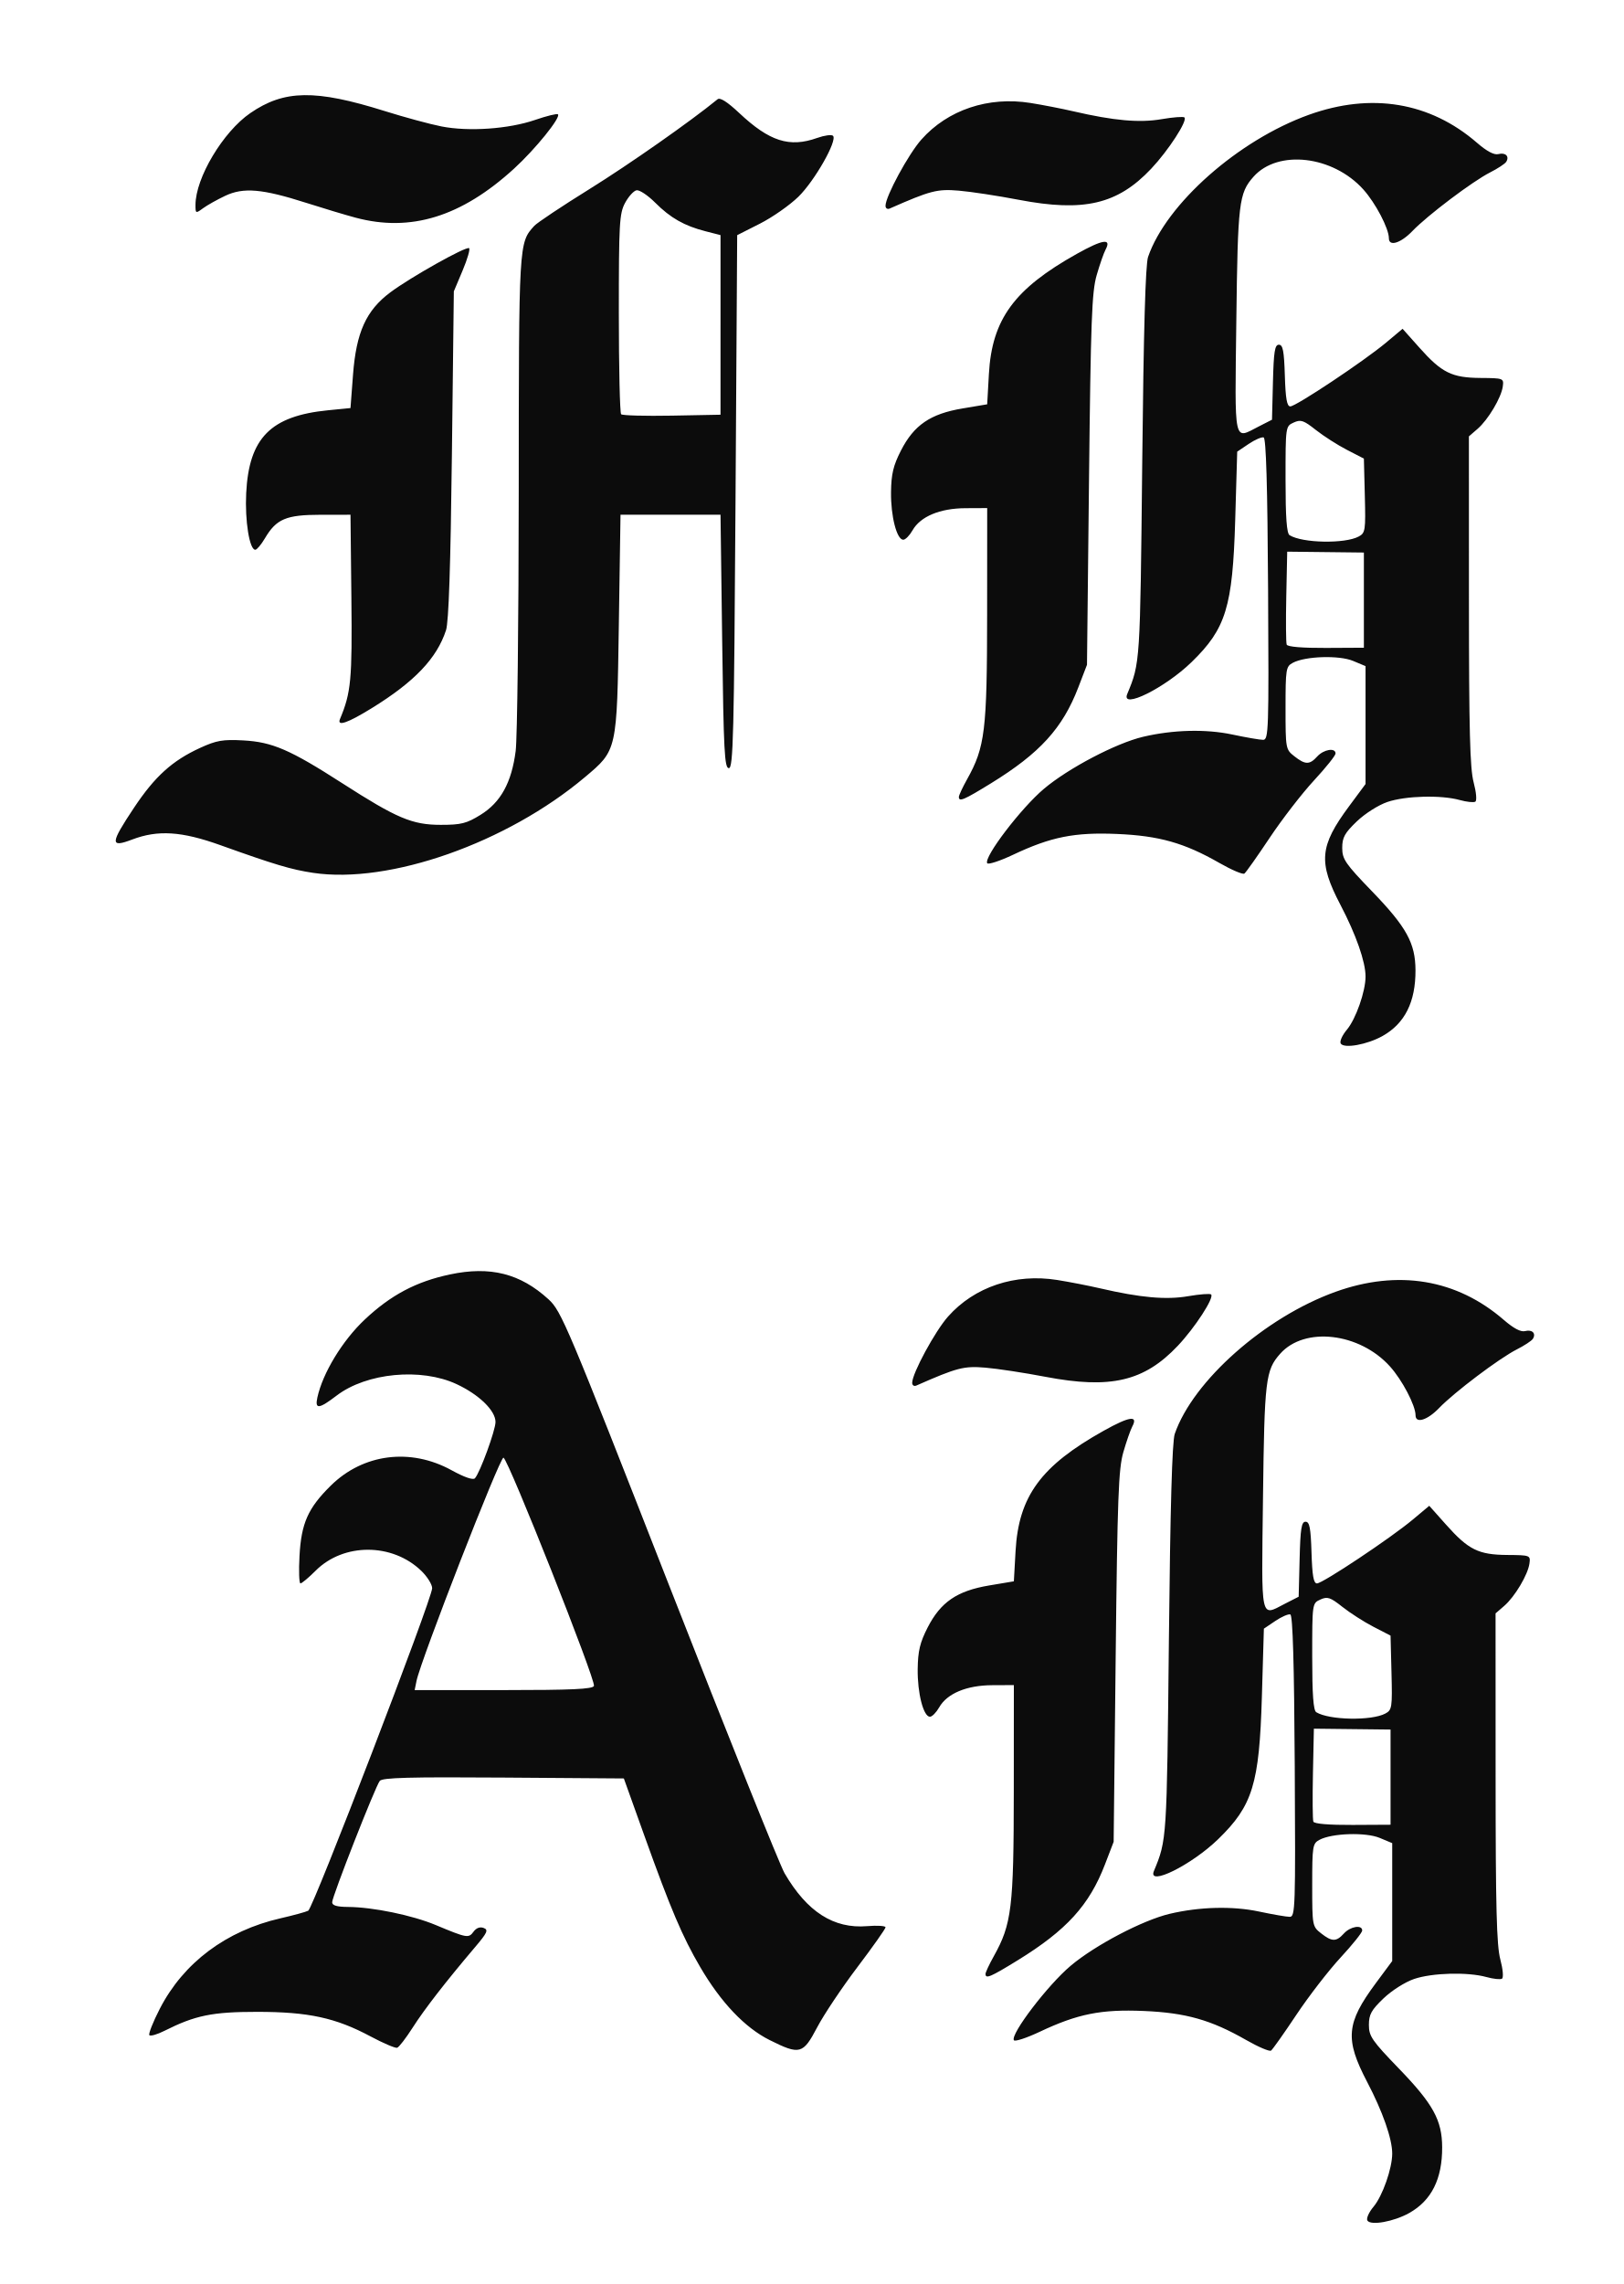
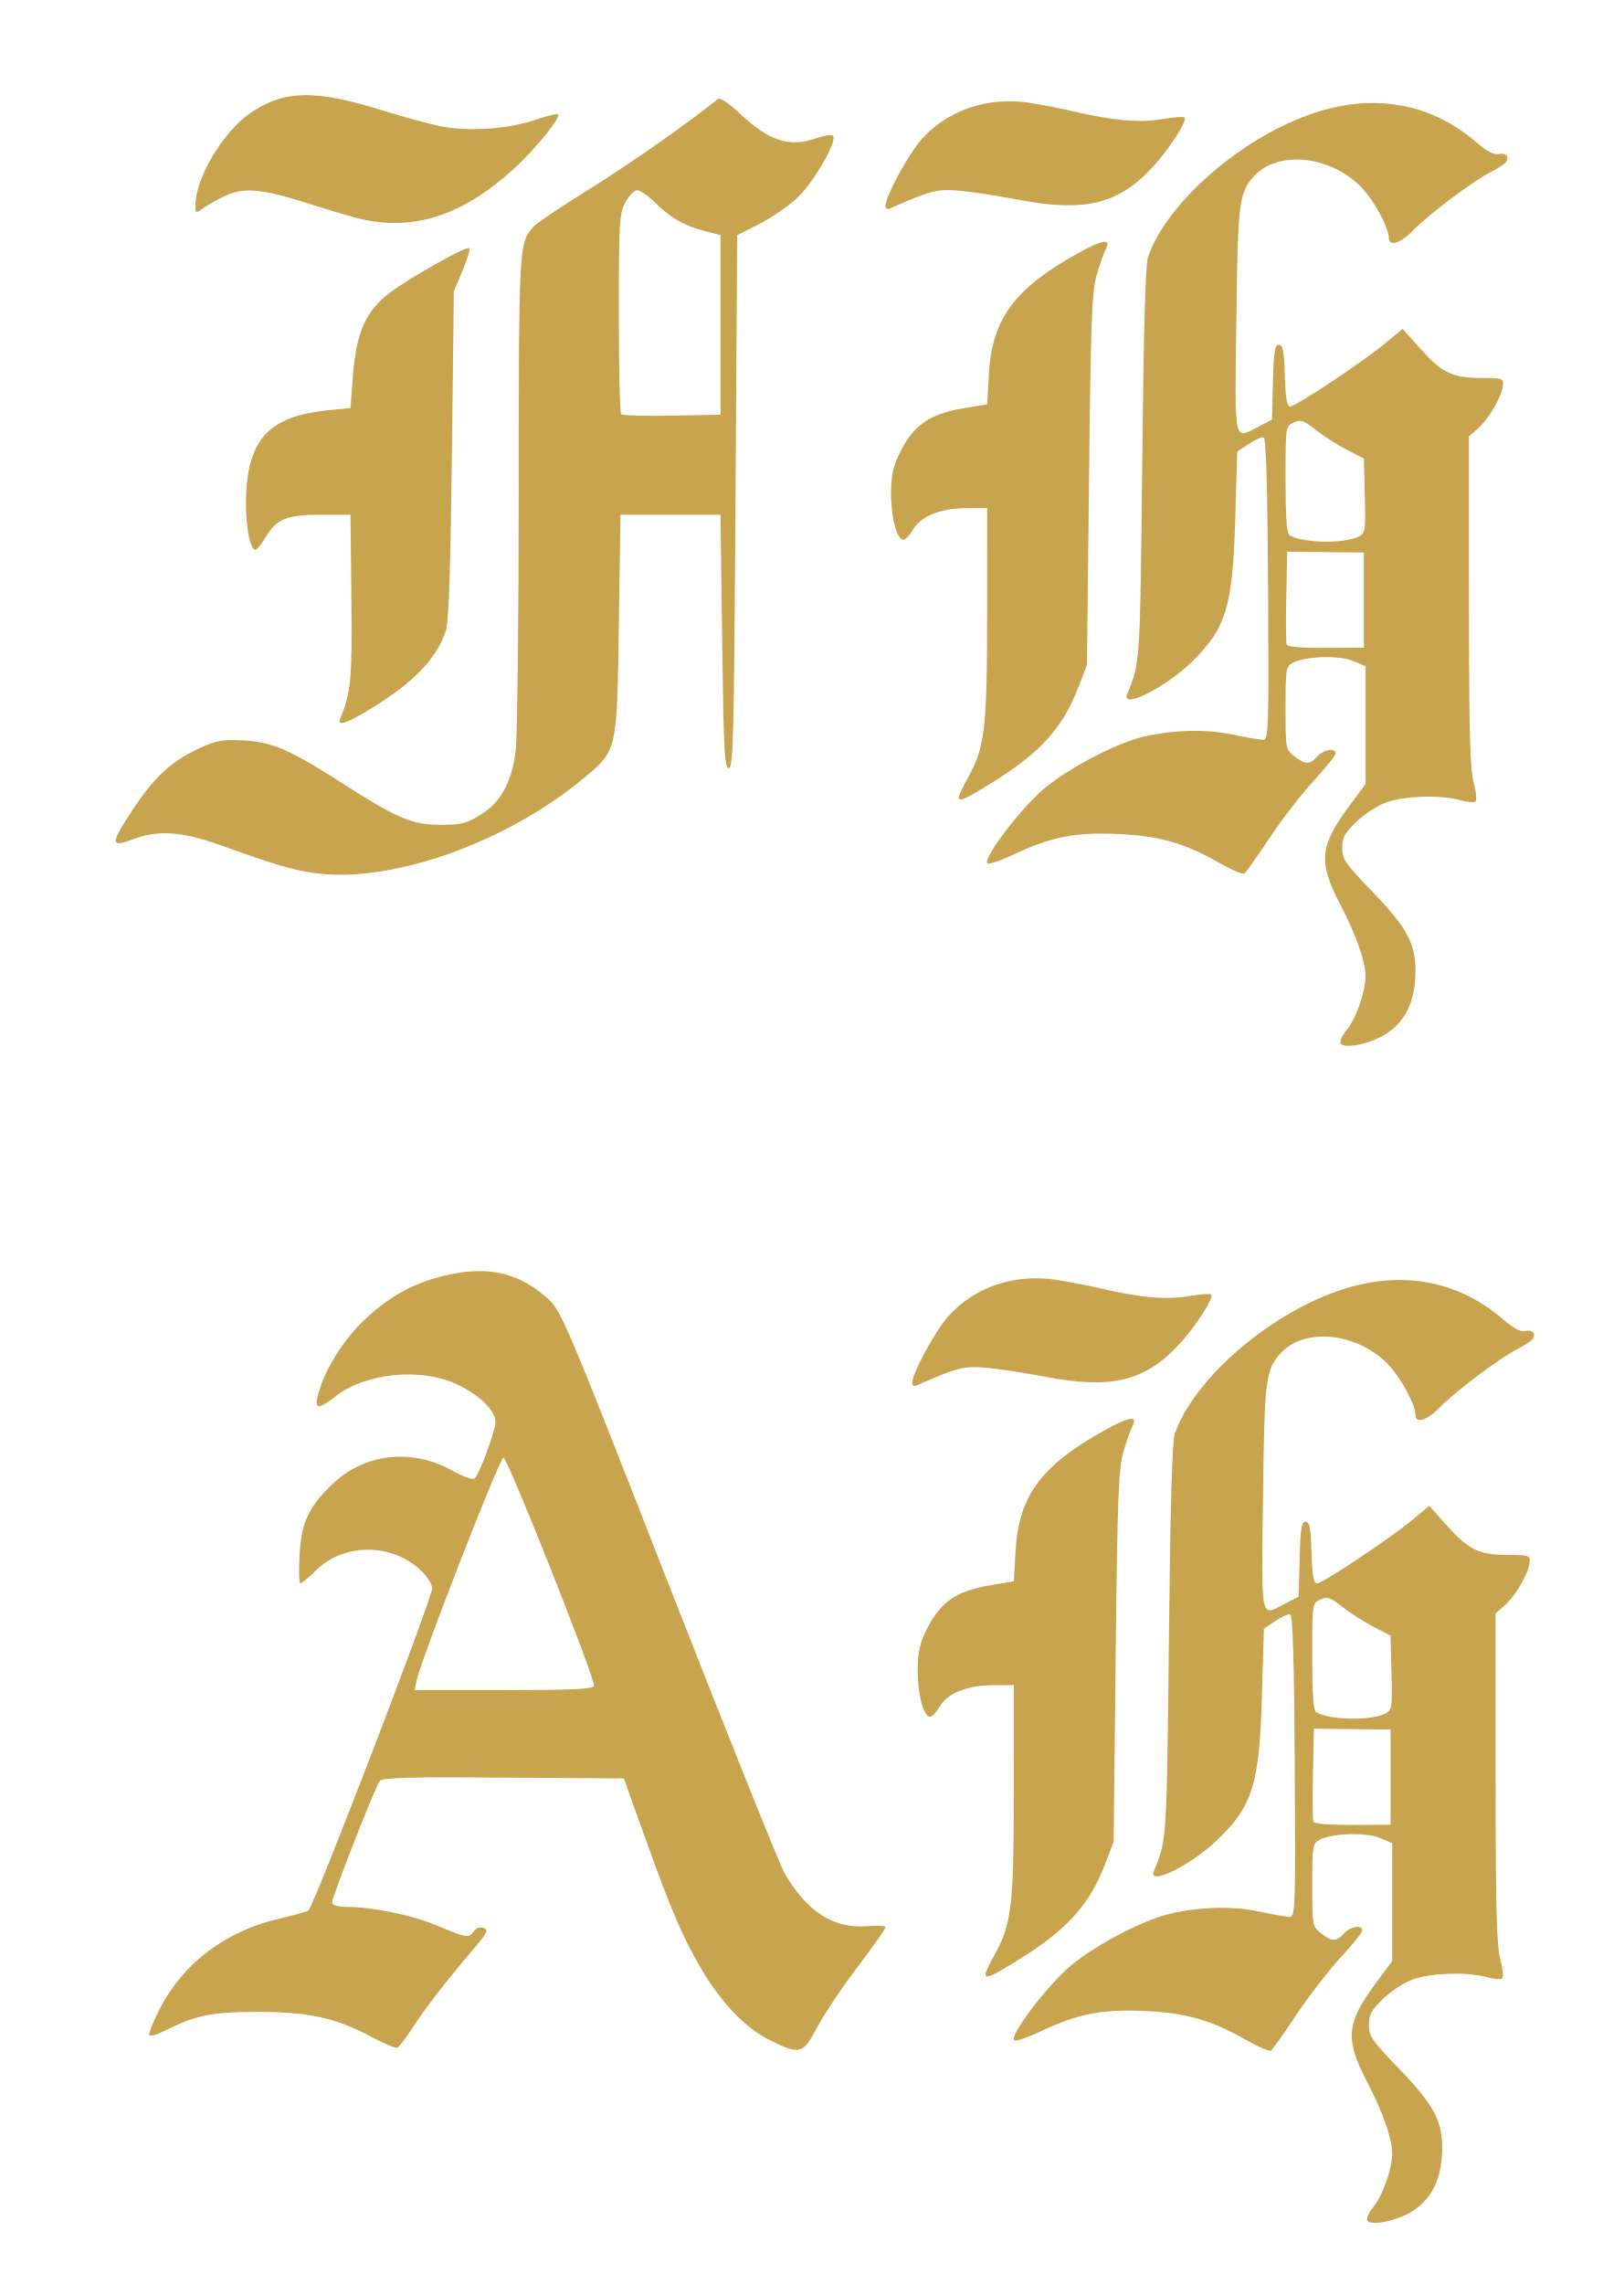
<svg xmlns="http://www.w3.org/2000/svg" id="svg2985" version="1.1" width="487" height="685">
  <defs id="defs2989" />
-   <path id="path2997" d="m 410.195,665.968 c -0.384,-0.621 0.449,-2.49 1.85,-4.155 2.683,-3.189 5.596,-11.482 5.596,-15.932 0,-4.425 -2.844,-12.546 -7.536,-21.514 -6.701,-12.81 -6.283,-17.59 2.585,-29.551 l 4.951,-6.679 0,-17.679 0,-17.679 -3.748,-1.566 c -4.186,-1.749 -14.338,-1.427 -18.076,0.574 -2.055,1.1 -2.176,1.854 -2.176,13.557 0,12.196 0.042,12.425 2.635,14.465 3.289,2.587 4.577,2.6 6.865,0.073 1.936,-2.139 5.5,-2.722 5.5,-0.899 0,0.606 -2.924,4.259 -6.497,8.119 -3.574,3.86 -9.536,11.577 -13.25,17.149 -3.714,5.572 -7.133,10.409 -7.598,10.749 -0.465,0.34 -3.84,-1.096 -7.5,-3.191 -10.497,-6.009 -18.07,-8.155 -30.673,-8.691 -12.795,-0.545 -19.837,0.861 -31.209,6.232 -3.975,1.877 -7.471,3.021 -7.767,2.54 -1.101,-1.781 10.169,-16.557 17.035,-22.334 7.352,-6.186 21.617,-13.667 29.701,-15.577 8.979,-2.121 18.843,-2.377 26.76,-0.693 4.125,0.877 8.292,1.596 9.26,1.596 1.658,7.7e-4 1.745,-2.618 1.5,-45.166 -0.178,-30.93 -0.597,-45.279 -1.329,-45.523 -0.588,-0.196 -2.613,0.683 -4.5,1.954 l -3.432,2.31 -0.601,20.463 c -0.767,26.114 -2.763,32.619 -13.088,42.652 -7.99,7.764 -21.289,14.353 -19.297,9.561 3.877,-9.331 3.869,-9.196 4.491,-69.25 0.414,-39.963 0.97,-59.557 1.755,-61.834 5.494,-15.942 27.091,-35.023 48.24,-42.622 18.742,-6.734 36.332,-3.806 50.426,8.392 2.982,2.581 5.15,3.726 6.425,3.393 2.139,-0.559 3.387,0.69 2.333,2.335 -0.376,0.587 -2.548,2.013 -4.827,3.168 -5.243,2.658 -18.781,12.871 -23.303,17.58 -3.504,3.649 -7.054,4.742 -7.054,2.172 0,-2.942 -4.001,-10.579 -7.68,-14.659 -9.145,-10.144 -25.615,-12.045 -32.931,-3.802 -4.386,4.942 -4.719,7.728 -5.154,43.129 -0.465,37.805 -0.92,35.671 6.773,31.746 l 3.927,-2.004 0.283,-11.246 c 0.231,-9.204 0.555,-11.246 1.783,-11.246 1.204,0 1.557,1.822 1.788,9.25 0.216,6.956 0.622,9.25 1.637,9.25 1.7,0 22.132,-13.605 28.735,-19.134 l 4.949,-4.144 5.052,5.668 c 6.709,7.528 9.711,9.013 18.34,9.079 6.869,0.052 6.994,0.099 6.668,2.542 -0.448,3.356 -4.386,9.978 -7.573,12.732 l -2.595,2.243 0.012,49.257 c 0.009,38.967 0.304,50.353 1.409,54.504 0.79,2.967 1.008,5.488 0.502,5.801 -0.492,0.304 -2.589,0.083 -4.659,-0.492 -5.612,-1.558 -16.269,-1.274 -21.71,0.58 -2.701,0.92 -6.718,3.472 -9.178,5.829 -3.648,3.496 -4.375,4.817 -4.375,7.954 0,3.38 0.914,4.708 9.016,13.098 10.266,10.63 12.93,15.478 12.962,23.584 0.037,9.521 -3.19,15.964 -9.878,19.723 -4.599,2.585 -11.57,3.843 -12.546,2.263 z m 6.946,-132.982 0,-14.273 -11.5,-0.131 -11.5,-0.131 -0.28,13.414 c -0.154,7.378 -0.099,13.887 0.123,14.465 0.251,0.654 4.699,1.027 11.78,0.989 l 11.377,-0.061 0,-14.273 z m -1.554,-19.077 c 1.991,-1.065 2.101,-1.802 1.836,-12.251 l -0.282,-11.118 -5.123,-2.645 c -2.818,-1.455 -7.008,-4.138 -9.311,-5.962 -3.649,-2.89 -4.502,-3.174 -6.627,-2.206 -2.437,1.11 -2.439,1.124 -2.439,17.074 0,11.453 0.344,16.175 1.216,16.714 3.855,2.382 16.564,2.625 20.73,0.395 z m -304.446,96.83 c -10.455,-5.59 -18.627,-7.359 -34,-7.359 -13.473,0 -18.565,1.043 -27.847,5.707 -2.116,1.063 -4.132,1.648 -4.48,1.299 -0.348,-0.348 1.06,-3.922 3.13,-7.943 7.105,-13.802 19.91,-23.395 36.201,-27.122 3.848,-0.88 7.591,-1.902 8.317,-2.271 1.502,-0.763 37.175,-93.573 37.178,-96.725 10e-4,-1.13 -1.461,-3.469 -3.248,-5.199 -8.695,-8.416 -23.313,-8.449 -31.69,-0.071 -2.103,2.103 -4.159,3.824 -4.567,3.824 -0.409,0 -0.539,-3.712 -0.29,-8.25 0.539,-9.816 2.553,-14.339 9.386,-21.075 9.716,-9.579 23.907,-11.387 36.223,-4.616 3.859,2.122 6.474,3.02 7.021,2.411 1.526,-1.7 6.169,-14.399 6.169,-16.875 0,-3.419 -4.915,-8.201 -11.668,-11.352 -10.651,-4.971 -27.029,-3.41 -35.989,3.429 -5.324,4.064 -6.569,4.188 -5.783,0.579 1.595,-7.333 7.522,-17.085 14.203,-23.37 7.837,-7.372 15.434,-11.394 25.568,-13.539 12.106,-2.562 21.094,-0.293 29.581,7.468 3.839,3.51 5.603,7.695 36.127,85.691 17.65,45.1 33.255,83.997 34.678,86.437 6.748,11.574 14.733,16.688 24.758,15.857 3.039,-0.252 5.526,-0.096 5.526,0.347 0,0.443 -3.798,5.822 -8.44,11.953 -4.642,6.131 -10.066,14.243 -12.055,18.027 -4.265,8.117 -5.205,8.368 -14.293,3.828 -7.388,-3.692 -14.591,-11.26 -20.783,-21.84 -5.391,-9.209 -8.86,-17.372 -16.834,-39.609 l -6.096,-17 -36.117,-0.262 c -28.145,-0.204 -36.336,0.016 -37.107,1 -1.349,1.721 -14.276,34.67 -14.276,36.388 0,0.968 1.404,1.385 4.75,1.409 7.485,0.055 19.286,2.488 26.311,5.424 9.373,3.918 9.878,4.007 11.341,2.007 0.831,-1.137 1.943,-1.548 3.045,-1.125 1.489,0.571 1.119,1.392 -2.605,5.781 -8.831,10.408 -15.13,18.53 -18.687,24.097 -2.01,3.145 -4.104,5.868 -4.654,6.051 -0.55,0.183 -4.15,-1.352 -8,-3.411 z m 67.035,-105.109 c 0.614,-1.625 -25.69,-67.975 -27.138,-68.454 -1.032,-0.341 -24.824,60.716 -26.09,66.954 l -0.558,2.75 26.656,0 c 20.406,0 26.767,-0.293 27.129,-1.25 z m 117.465,86.376 c 0,-0.481 1.11,-2.859 2.466,-5.286 5.39,-9.644 5.991,-14.573 6.013,-49.34 l 0.021,-32 -6.5,0.031 c -7.681,0.036 -13.535,2.484 -15.904,6.65 -0.878,1.544 -2.124,2.81 -2.769,2.813 -1.949,0.011 -3.771,-7.077 -3.677,-14.298 0.071,-5.421 0.677,-7.955 2.982,-12.461 3.903,-7.632 8.824,-10.997 18.442,-12.613 l 7.426,-1.248 0.508,-9.053 c 0.923,-16.456 7.6,-25.573 26.437,-36.099 7.748,-4.329 10.426,-4.718 8.567,-1.243 -0.547,1.022 -1.751,4.482 -2.677,7.689 -1.449,5.022 -1.767,13.537 -2.291,61.332 l -0.608,55.5 -2.607,6.786 c -4.699,12.234 -11.535,19.738 -26.199,28.762 -8.164,5.024 -9.63,5.645 -9.63,4.078 z m -22,-177.297 c 0,-2.811 6.858,-15.468 10.761,-19.862 7.914,-8.909 20.088,-12.987 32.732,-10.967 3.652,0.583 9.446,1.712 12.876,2.507 12.122,2.811 19.805,3.496 26.435,2.355 3.467,-0.597 6.56,-0.83 6.871,-0.518 0.98,0.98 -4.835,9.934 -10.002,15.403 -10.074,10.662 -20.18,13.029 -39.694,9.295 -6.314,-1.208 -14.421,-2.444 -18.015,-2.745 -6.463,-0.542 -8.478,-0.02 -20.716,5.369 -0.688,0.303 -1.25,-0.073 -1.25,-0.835 z M 402.195,312.968 c -0.384,-0.621 0.449,-2.49 1.85,-4.155 2.683,-3.189 5.596,-11.482 5.596,-15.932 0,-4.425 -2.844,-12.546 -7.536,-21.514 -6.701,-12.81 -6.283,-17.59 2.585,-29.551 l 4.951,-6.679 0,-17.679 0,-17.679 -3.748,-1.566 c -4.186,-1.749 -14.338,-1.427 -18.076,0.574 -2.055,1.1 -2.176,1.854 -2.176,13.557 0,12.196 0.042,12.425 2.635,14.465 3.289,2.587 4.577,2.6 6.865,0.073 1.936,-2.139 5.5,-2.722 5.5,-0.899 0,0.606 -2.924,4.259 -6.497,8.119 -3.574,3.86 -9.536,11.577 -13.25,17.149 -3.714,5.572 -7.133,10.409 -7.598,10.749 -0.465,0.34 -3.84,-1.096 -7.5,-3.191 -10.497,-6.009 -18.07,-8.155 -30.673,-8.691 -12.795,-0.545 -19.837,0.861 -31.209,6.232 -3.975,1.877 -7.471,3.021 -7.767,2.54 -1.101,-1.781 10.169,-16.557 17.035,-22.334 7.352,-6.186 21.617,-13.667 29.701,-15.577 8.979,-2.121 18.843,-2.377 26.76,-0.693 4.125,0.877 8.292,1.596 9.26,1.596 1.658,7.7e-4 1.745,-2.618 1.5,-45.166 -0.178,-30.93 -0.597,-45.279 -1.329,-45.523 -0.588,-0.196 -2.613,0.683 -4.5,1.954 l -3.432,2.31 -0.601,20.463 c -0.767,26.114 -2.763,32.619 -13.088,42.652 -7.99,7.764 -21.289,14.353 -19.297,9.561 3.877,-9.331 3.869,-9.196 4.491,-69.25 0.414,-39.963 0.97,-59.557 1.755,-61.834 5.494,-15.942 27.091,-35.023 48.24,-42.622 18.742,-6.734 36.332,-3.806 50.426,8.392 2.982,2.581 5.15,3.726 6.425,3.393 2.139,-0.559 3.387,0.69 2.333,2.335 -0.376,0.587 -2.548,2.013 -4.827,3.168 -5.243,2.658 -18.781,12.871 -23.303,17.58 -3.504,3.649 -7.054,4.742 -7.054,2.172 0,-2.942 -4.001,-10.579 -7.68,-14.659 -9.145,-10.144 -25.615,-12.045 -32.931,-3.802 -4.386,4.942 -4.719,7.728 -5.154,43.129 -0.465,37.805 -0.92,35.671 6.773,31.746 l 3.927,-2.004 0.283,-11.246 c 0.231,-9.204 0.555,-11.246 1.783,-11.246 1.204,0 1.557,1.822 1.788,9.25 0.216,6.956 0.622,9.25 1.637,9.25 1.7,0 22.132,-13.605 28.735,-19.134 l 4.949,-4.144 5.052,5.668 c 6.709,7.528 9.711,9.013 18.34,9.079 6.869,0.052 6.994,0.099 6.668,2.542 -0.448,3.356 -4.386,9.978 -7.573,12.732 l -2.595,2.243 0.012,49.257 c 0.009,38.967 0.304,50.353 1.409,54.504 0.79,2.967 1.008,5.488 0.502,5.801 -0.492,0.304 -2.589,0.083 -4.659,-0.492 -5.612,-1.558 -16.269,-1.274 -21.71,0.58 -2.701,0.92 -6.718,3.472 -9.178,5.829 -3.648,3.496 -4.375,4.817 -4.375,7.954 0,3.38 0.914,4.708 9.016,13.098 10.266,10.63 12.93,15.478 12.962,23.584 0.037,9.521 -3.19,15.964 -9.878,19.723 -4.599,2.585 -11.57,3.843 -12.546,2.263 z m 6.946,-132.982 0,-14.273 -11.5,-0.131 -11.5,-0.131 -0.28,13.414 c -0.154,7.378 -0.099,13.887 0.123,14.465 0.251,0.654 4.699,1.027 11.78,0.989 l 11.377,-0.061 0,-14.273 z m -1.554,-19.077 c 1.991,-1.065 2.101,-1.802 1.836,-12.251 l -0.282,-11.118 -5.123,-2.645 c -2.818,-1.455 -7.008,-4.138 -9.311,-5.962 -3.649,-2.89 -4.502,-3.174 -6.627,-2.206 -2.437,1.11 -2.439,1.124 -2.439,17.074 0,11.453 0.344,16.175 1.216,16.714 3.855,2.382 16.564,2.625 20.73,0.395 z M 93.933,261.78 c -6.55,-0.98 -11.522,-2.464 -27.791,-8.295 -11.658,-4.178 -18.767,-4.634 -26.489,-1.7 -6.694,2.543 -6.621,1.239 0.531,-9.51 6.261,-9.41 11.493,-14.147 19.849,-17.973 4.915,-2.25 6.795,-2.576 12.93,-2.245 8.714,0.471 14.06,2.78 29.679,12.824 16.401,10.546 21.025,12.5 29.579,12.5 6.125,0 7.734,-0.405 11.945,-3.009 6.047,-3.739 9.307,-9.666 10.528,-19.143 0.485,-3.766 0.897,-38.7 0.915,-77.63 0.035,-75.076 0.014,-74.725 4.656,-79.854 0.851,-0.94 8.304,-5.907 16.562,-11.037 11.941,-7.418 30.368,-20.333 38.435,-26.939 0.744,-0.61 2.924,0.775 6.492,4.125 9.076,8.521 15.067,10.438 23.375,7.48 2.193,-0.781 4.336,-1.07 4.763,-0.643 1.385,1.385 -5.514,13.521 -10.389,18.277 -2.608,2.545 -7.807,6.179 -11.552,8.075 l -6.809,3.447 -0.5,79.925 c -0.439,70.156 -0.683,79.925 -2,79.925 -1.298,0 -1.567,-5.111 -2,-38 l -0.5,-38 -15,0 -15,0 -0.5,33 c -0.575,37.947 -0.485,37.547 -10.216,45.733 -23.44,19.719 -58.611,32.091 -81.493,28.667 z M 216.141,97.446 l 0,-26.935 -4.5,-1.154 c -6.377,-1.635 -10.504,-3.981 -15.115,-8.592 -2.205,-2.205 -4.716,-3.868 -5.58,-3.697 -0.865,0.171 -2.412,1.879 -3.439,3.796 -1.702,3.176 -1.867,6.101 -1.867,33.083 0,16.279 0.312,29.91 0.692,30.291 0.381,0.381 7.243,0.568 15.25,0.417 l 14.558,-0.276 0,-26.935 z m 71.5,141.561 c 0,-0.481 1.11,-2.859 2.466,-5.286 5.39,-9.644 5.991,-14.573 6.013,-49.34 l 0.021,-32 -6.5,0.031 c -7.681,0.036 -13.535,2.484 -15.904,6.65 -0.878,1.544 -2.124,2.81 -2.769,2.813 -1.949,0.011 -3.771,-7.077 -3.677,-14.298 0.071,-5.421 0.677,-7.955 2.982,-12.461 3.903,-7.632 8.824,-10.997 18.442,-12.613 l 7.426,-1.248 0.508,-9.053 c 0.923,-16.456 7.6,-25.573 26.437,-36.099 7.748,-4.329 10.426,-4.718 8.567,-1.243 -0.547,1.022 -1.751,4.482 -2.677,7.689 -1.449,5.022 -1.767,13.537 -2.291,61.332 l -0.608,55.5 -2.607,6.786 c -4.699,12.234 -11.535,19.738 -26.199,28.762 -8.164,5.024 -9.63,5.645 -9.63,4.078 z M 101.998,215.63 c 3.314,-7.91 3.675,-11.755 3.411,-36.317 l -0.268,-24.933 -9.056,0.008 c -10.26,0.009 -13.192,1.256 -16.62,7.065 -1.112,1.885 -2.41,3.427 -2.884,3.427 -1.748,0 -3.146,-8.71 -2.727,-17 0.836,-16.554 7.341,-23.132 24.559,-24.835 l 6.728,-0.665 0.758,-10 c 0.964,-12.718 3.932,-19.274 11.177,-24.688 6.087,-4.549 22.677,-13.861 23.637,-13.267 0.387,0.239 -0.483,3.252 -1.933,6.695 l -2.637,6.26 -0.58,49 c -0.396,33.481 -0.954,50.144 -1.76,52.613 -2.766,8.466 -9.449,15.481 -22.285,23.395 -7.29,4.495 -10.504,5.589 -9.52,3.242 z M 106.641,65.276 C 103.616,64.466 96.99,62.476 91.916,60.854 78.696,56.627 73.044,56.134 67.554,58.729 c -2.427,1.147 -5.425,2.83 -6.662,3.741 -2.183,1.606 -2.25,1.577 -2.25,-0.992 0,-8.095 8.242,-21.915 16.429,-27.548 10.185,-7.007 19.509,-7.153 40.318,-0.629 5.956,1.867 13.622,3.945 17.035,4.616 8.166,1.607 20.171,0.774 28.085,-1.947 3.502,-1.204 6.593,-1.963 6.87,-1.687 0.926,0.926 -6.793,10.472 -13.194,16.315 -15.795,14.419 -30.99,19.11 -47.543,14.678 z m 159,-3.567 c 0,-2.811 6.858,-15.468 10.761,-19.862 7.914,-8.909 20.088,-12.987 32.732,-10.967 3.652,0.583 9.446,1.711 12.876,2.507 12.122,2.811 19.805,3.496 26.435,2.355 3.467,-0.597 6.56,-0.83 6.871,-0.518 0.98,0.98 -4.835,9.934 -10.002,15.403 -10.074,10.662 -20.18,13.029 -39.694,9.295 -6.314,-1.208 -14.421,-2.444 -18.015,-2.745 -6.463,-0.542 -8.478,-0.02 -20.716,5.369 -0.688,0.303 -1.25,-0.073 -1.25,-0.835 z" style="fill:#0c0c0c" />
+   <path id="path2997" d="m 410.195,665.968 c -0.384,-0.621 0.449,-2.49 1.85,-4.155 2.683,-3.189 5.596,-11.482 5.596,-15.932 0,-4.425 -2.844,-12.546 -7.536,-21.514 -6.701,-12.81 -6.283,-17.59 2.585,-29.551 l 4.951,-6.679 0,-17.679 0,-17.679 -3.748,-1.566 c -4.186,-1.749 -14.338,-1.427 -18.076,0.574 -2.055,1.1 -2.176,1.854 -2.176,13.557 0,12.196 0.042,12.425 2.635,14.465 3.289,2.587 4.577,2.6 6.865,0.073 1.936,-2.139 5.5,-2.722 5.5,-0.899 0,0.606 -2.924,4.259 -6.497,8.119 -3.574,3.86 -9.536,11.577 -13.25,17.149 -3.714,5.572 -7.133,10.409 -7.598,10.749 -0.465,0.34 -3.84,-1.096 -7.5,-3.191 -10.497,-6.009 -18.07,-8.155 -30.673,-8.691 -12.795,-0.545 -19.837,0.861 -31.209,6.232 -3.975,1.877 -7.471,3.021 -7.767,2.54 -1.101,-1.781 10.169,-16.557 17.035,-22.334 7.352,-6.186 21.617,-13.667 29.701,-15.577 8.979,-2.121 18.843,-2.377 26.76,-0.693 4.125,0.877 8.292,1.596 9.26,1.596 1.658,7.7e-4 1.745,-2.618 1.5,-45.166 -0.178,-30.93 -0.597,-45.279 -1.329,-45.523 -0.588,-0.196 -2.613,0.683 -4.5,1.954 l -3.432,2.31 -0.601,20.463 c -0.767,26.114 -2.763,32.619 -13.088,42.652 -7.99,7.764 -21.289,14.353 -19.297,9.561 3.877,-9.331 3.869,-9.196 4.491,-69.25 0.414,-39.963 0.97,-59.557 1.755,-61.834 5.494,-15.942 27.091,-35.023 48.24,-42.622 18.742,-6.734 36.332,-3.806 50.426,8.392 2.982,2.581 5.15,3.726 6.425,3.393 2.139,-0.559 3.387,0.69 2.333,2.335 -0.376,0.587 -2.548,2.013 -4.827,3.168 -5.243,2.658 -18.781,12.871 -23.303,17.58 -3.504,3.649 -7.054,4.742 -7.054,2.172 0,-2.942 -4.001,-10.579 -7.68,-14.659 -9.145,-10.144 -25.615,-12.045 -32.931,-3.802 -4.386,4.942 -4.719,7.728 -5.154,43.129 -0.465,37.805 -0.92,35.671 6.773,31.746 l 3.927,-2.004 0.283,-11.246 c 0.231,-9.204 0.555,-11.246 1.783,-11.246 1.204,0 1.557,1.822 1.788,9.25 0.216,6.956 0.622,9.25 1.637,9.25 1.7,0 22.132,-13.605 28.735,-19.134 l 4.949,-4.144 5.052,5.668 c 6.709,7.528 9.711,9.013 18.34,9.079 6.869,0.052 6.994,0.099 6.668,2.542 -0.448,3.356 -4.386,9.978 -7.573,12.732 l -2.595,2.243 0.012,49.257 c 0.009,38.967 0.304,50.353 1.409,54.504 0.79,2.967 1.008,5.488 0.502,5.801 -0.492,0.304 -2.589,0.083 -4.659,-0.492 -5.612,-1.558 -16.269,-1.274 -21.71,0.58 -2.701,0.92 -6.718,3.472 -9.178,5.829 -3.648,3.496 -4.375,4.817 -4.375,7.954 0,3.38 0.914,4.708 9.016,13.098 10.266,10.63 12.93,15.478 12.962,23.584 0.037,9.521 -3.19,15.964 -9.878,19.723 -4.599,2.585 -11.57,3.843 -12.546,2.263 z m 6.946,-132.982 0,-14.273 -11.5,-0.131 -11.5,-0.131 -0.28,13.414 c -0.154,7.378 -0.099,13.887 0.123,14.465 0.251,0.654 4.699,1.027 11.78,0.989 l 11.377,-0.061 0,-14.273 z m -1.554,-19.077 c 1.991,-1.065 2.101,-1.802 1.836,-12.251 l -0.282,-11.118 -5.123,-2.645 c -2.818,-1.455 -7.008,-4.138 -9.311,-5.962 -3.649,-2.89 -4.502,-3.174 -6.627,-2.206 -2.437,1.11 -2.439,1.124 -2.439,17.074 0,11.453 0.344,16.175 1.216,16.714 3.855,2.382 16.564,2.625 20.73,0.395 z m -304.446,96.83 c -10.455,-5.59 -18.627,-7.359 -34,-7.359 -13.473,0 -18.565,1.043 -27.847,5.707 -2.116,1.063 -4.132,1.648 -4.48,1.299 -0.348,-0.348 1.06,-3.922 3.13,-7.943 7.105,-13.802 19.91,-23.395 36.201,-27.122 3.848,-0.88 7.591,-1.902 8.317,-2.271 1.502,-0.763 37.175,-93.573 37.178,-96.725 10e-4,-1.13 -1.461,-3.469 -3.248,-5.199 -8.695,-8.416 -23.313,-8.449 -31.69,-0.071 -2.103,2.103 -4.159,3.824 -4.567,3.824 -0.409,0 -0.539,-3.712 -0.29,-8.25 0.539,-9.816 2.553,-14.339 9.386,-21.075 9.716,-9.579 23.907,-11.387 36.223,-4.616 3.859,2.122 6.474,3.02 7.021,2.411 1.526,-1.7 6.169,-14.399 6.169,-16.875 0,-3.419 -4.915,-8.201 -11.668,-11.352 -10.651,-4.971 -27.029,-3.41 -35.989,3.429 -5.324,4.064 -6.569,4.188 -5.783,0.579 1.595,-7.333 7.522,-17.085 14.203,-23.37 7.837,-7.372 15.434,-11.394 25.568,-13.539 12.106,-2.562 21.094,-0.293 29.581,7.468 3.839,3.51 5.603,7.695 36.127,85.691 17.65,45.1 33.255,83.997 34.678,86.437 6.748,11.574 14.733,16.688 24.758,15.857 3.039,-0.252 5.526,-0.096 5.526,0.347 0,0.443 -3.798,5.822 -8.44,11.953 -4.642,6.131 -10.066,14.243 -12.055,18.027 -4.265,8.117 -5.205,8.368 -14.293,3.828 -7.388,-3.692 -14.591,-11.26 -20.783,-21.84 -5.391,-9.209 -8.86,-17.372 -16.834,-39.609 l -6.096,-17 -36.117,-0.262 c -28.145,-0.204 -36.336,0.016 -37.107,1 -1.349,1.721 -14.276,34.67 -14.276,36.388 0,0.968 1.404,1.385 4.75,1.409 7.485,0.055 19.286,2.488 26.311,5.424 9.373,3.918 9.878,4.007 11.341,2.007 0.831,-1.137 1.943,-1.548 3.045,-1.125 1.489,0.571 1.119,1.392 -2.605,5.781 -8.831,10.408 -15.13,18.53 -18.687,24.097 -2.01,3.145 -4.104,5.868 -4.654,6.051 -0.55,0.183 -4.15,-1.352 -8,-3.411 z m 67.035,-105.109 c 0.614,-1.625 -25.69,-67.975 -27.138,-68.454 -1.032,-0.341 -24.824,60.716 -26.09,66.954 l -0.558,2.75 26.656,0 c 20.406,0 26.767,-0.293 27.129,-1.25 z m 117.465,86.376 c 0,-0.481 1.11,-2.859 2.466,-5.286 5.39,-9.644 5.991,-14.573 6.013,-49.34 l 0.021,-32 -6.5,0.031 c -7.681,0.036 -13.535,2.484 -15.904,6.65 -0.878,1.544 -2.124,2.81 -2.769,2.813 -1.949,0.011 -3.771,-7.077 -3.677,-14.298 0.071,-5.421 0.677,-7.955 2.982,-12.461 3.903,-7.632 8.824,-10.997 18.442,-12.613 l 7.426,-1.248 0.508,-9.053 c 0.923,-16.456 7.6,-25.573 26.437,-36.099 7.748,-4.329 10.426,-4.718 8.567,-1.243 -0.547,1.022 -1.751,4.482 -2.677,7.689 -1.449,5.022 -1.767,13.537 -2.291,61.332 l -0.608,55.5 -2.607,6.786 c -4.699,12.234 -11.535,19.738 -26.199,28.762 -8.164,5.024 -9.63,5.645 -9.63,4.078 z m -22,-177.297 c 0,-2.811 6.858,-15.468 10.761,-19.862 7.914,-8.909 20.088,-12.987 32.732,-10.967 3.652,0.583 9.446,1.712 12.876,2.507 12.122,2.811 19.805,3.496 26.435,2.355 3.467,-0.597 6.56,-0.83 6.871,-0.518 0.98,0.98 -4.835,9.934 -10.002,15.403 -10.074,10.662 -20.18,13.029 -39.694,9.295 -6.314,-1.208 -14.421,-2.444 -18.015,-2.745 -6.463,-0.542 -8.478,-0.02 -20.716,5.369 -0.688,0.303 -1.25,-0.073 -1.25,-0.835 z M 402.195,312.968 c -0.384,-0.621 0.449,-2.49 1.85,-4.155 2.683,-3.189 5.596,-11.482 5.596,-15.932 0,-4.425 -2.844,-12.546 -7.536,-21.514 -6.701,-12.81 -6.283,-17.59 2.585,-29.551 l 4.951,-6.679 0,-17.679 0,-17.679 -3.748,-1.566 c -4.186,-1.749 -14.338,-1.427 -18.076,0.574 -2.055,1.1 -2.176,1.854 -2.176,13.557 0,12.196 0.042,12.425 2.635,14.465 3.289,2.587 4.577,2.6 6.865,0.073 1.936,-2.139 5.5,-2.722 5.5,-0.899 0,0.606 -2.924,4.259 -6.497,8.119 -3.574,3.86 -9.536,11.577 -13.25,17.149 -3.714,5.572 -7.133,10.409 -7.598,10.749 -0.465,0.34 -3.84,-1.096 -7.5,-3.191 -10.497,-6.009 -18.07,-8.155 -30.673,-8.691 -12.795,-0.545 -19.837,0.861 -31.209,6.232 -3.975,1.877 -7.471,3.021 -7.767,2.54 -1.101,-1.781 10.169,-16.557 17.035,-22.334 7.352,-6.186 21.617,-13.667 29.701,-15.577 8.979,-2.121 18.843,-2.377 26.76,-0.693 4.125,0.877 8.292,1.596 9.26,1.596 1.658,7.7e-4 1.745,-2.618 1.5,-45.166 -0.178,-30.93 -0.597,-45.279 -1.329,-45.523 -0.588,-0.196 -2.613,0.683 -4.5,1.954 l -3.432,2.31 -0.601,20.463 c -0.767,26.114 -2.763,32.619 -13.088,42.652 -7.99,7.764 -21.289,14.353 -19.297,9.561 3.877,-9.331 3.869,-9.196 4.491,-69.25 0.414,-39.963 0.97,-59.557 1.755,-61.834 5.494,-15.942 27.091,-35.023 48.24,-42.622 18.742,-6.734 36.332,-3.806 50.426,8.392 2.982,2.581 5.15,3.726 6.425,3.393 2.139,-0.559 3.387,0.69 2.333,2.335 -0.376,0.587 -2.548,2.013 -4.827,3.168 -5.243,2.658 -18.781,12.871 -23.303,17.58 -3.504,3.649 -7.054,4.742 -7.054,2.172 0,-2.942 -4.001,-10.579 -7.68,-14.659 -9.145,-10.144 -25.615,-12.045 -32.931,-3.802 -4.386,4.942 -4.719,7.728 -5.154,43.129 -0.465,37.805 -0.92,35.671 6.773,31.746 l 3.927,-2.004 0.283,-11.246 c 0.231,-9.204 0.555,-11.246 1.783,-11.246 1.204,0 1.557,1.822 1.788,9.25 0.216,6.956 0.622,9.25 1.637,9.25 1.7,0 22.132,-13.605 28.735,-19.134 l 4.949,-4.144 5.052,5.668 c 6.709,7.528 9.711,9.013 18.34,9.079 6.869,0.052 6.994,0.099 6.668,2.542 -0.448,3.356 -4.386,9.978 -7.573,12.732 l -2.595,2.243 0.012,49.257 c 0.009,38.967 0.304,50.353 1.409,54.504 0.79,2.967 1.008,5.488 0.502,5.801 -0.492,0.304 -2.589,0.083 -4.659,-0.492 -5.612,-1.558 -16.269,-1.274 -21.71,0.58 -2.701,0.92 -6.718,3.472 -9.178,5.829 -3.648,3.496 -4.375,4.817 -4.375,7.954 0,3.38 0.914,4.708 9.016,13.098 10.266,10.63 12.93,15.478 12.962,23.584 0.037,9.521 -3.19,15.964 -9.878,19.723 -4.599,2.585 -11.57,3.843 -12.546,2.263 z m 6.946,-132.982 0,-14.273 -11.5,-0.131 -11.5,-0.131 -0.28,13.414 c -0.154,7.378 -0.099,13.887 0.123,14.465 0.251,0.654 4.699,1.027 11.78,0.989 l 11.377,-0.061 0,-14.273 z m -1.554,-19.077 c 1.991,-1.065 2.101,-1.802 1.836,-12.251 l -0.282,-11.118 -5.123,-2.645 c -2.818,-1.455 -7.008,-4.138 -9.311,-5.962 -3.649,-2.89 -4.502,-3.174 -6.627,-2.206 -2.437,1.11 -2.439,1.124 -2.439,17.074 0,11.453 0.344,16.175 1.216,16.714 3.855,2.382 16.564,2.625 20.73,0.395 z M 93.933,261.78 c -6.55,-0.98 -11.522,-2.464 -27.791,-8.295 -11.658,-4.178 -18.767,-4.634 -26.489,-1.7 -6.694,2.543 -6.621,1.239 0.531,-9.51 6.261,-9.41 11.493,-14.147 19.849,-17.973 4.915,-2.25 6.795,-2.576 12.93,-2.245 8.714,0.471 14.06,2.78 29.679,12.824 16.401,10.546 21.025,12.5 29.579,12.5 6.125,0 7.734,-0.405 11.945,-3.009 6.047,-3.739 9.307,-9.666 10.528,-19.143 0.485,-3.766 0.897,-38.7 0.915,-77.63 0.035,-75.076 0.014,-74.725 4.656,-79.854 0.851,-0.94 8.304,-5.907 16.562,-11.037 11.941,-7.418 30.368,-20.333 38.435,-26.939 0.744,-0.61 2.924,0.775 6.492,4.125 9.076,8.521 15.067,10.438 23.375,7.48 2.193,-0.781 4.336,-1.07 4.763,-0.643 1.385,1.385 -5.514,13.521 -10.389,18.277 -2.608,2.545 -7.807,6.179 -11.552,8.075 l -6.809,3.447 -0.5,79.925 c -0.439,70.156 -0.683,79.925 -2,79.925 -1.298,0 -1.567,-5.111 -2,-38 l -0.5,-38 -15,0 -15,0 -0.5,33 c -0.575,37.947 -0.485,37.547 -10.216,45.733 -23.44,19.719 -58.611,32.091 -81.493,28.667 z M 216.141,97.446 l 0,-26.935 -4.5,-1.154 c -6.377,-1.635 -10.504,-3.981 -15.115,-8.592 -2.205,-2.205 -4.716,-3.868 -5.58,-3.697 -0.865,0.171 -2.412,1.879 -3.439,3.796 -1.702,3.176 -1.867,6.101 -1.867,33.083 0,16.279 0.312,29.91 0.692,30.291 0.381,0.381 7.243,0.568 15.25,0.417 l 14.558,-0.276 0,-26.935 z m 71.5,141.561 c 0,-0.481 1.11,-2.859 2.466,-5.286 5.39,-9.644 5.991,-14.573 6.013,-49.34 l 0.021,-32 -6.5,0.031 c -7.681,0.036 -13.535,2.484 -15.904,6.65 -0.878,1.544 -2.124,2.81 -2.769,2.813 -1.949,0.011 -3.771,-7.077 -3.677,-14.298 0.071,-5.421 0.677,-7.955 2.982,-12.461 3.903,-7.632 8.824,-10.997 18.442,-12.613 l 7.426,-1.248 0.508,-9.053 c 0.923,-16.456 7.6,-25.573 26.437,-36.099 7.748,-4.329 10.426,-4.718 8.567,-1.243 -0.547,1.022 -1.751,4.482 -2.677,7.689 -1.449,5.022 -1.767,13.537 -2.291,61.332 l -0.608,55.5 -2.607,6.786 c -4.699,12.234 -11.535,19.738 -26.199,28.762 -8.164,5.024 -9.63,5.645 -9.63,4.078 z M 101.998,215.63 c 3.314,-7.91 3.675,-11.755 3.411,-36.317 l -0.268,-24.933 -9.056,0.008 c -10.26,0.009 -13.192,1.256 -16.62,7.065 -1.112,1.885 -2.41,3.427 -2.884,3.427 -1.748,0 -3.146,-8.71 -2.727,-17 0.836,-16.554 7.341,-23.132 24.559,-24.835 l 6.728,-0.665 0.758,-10 c 0.964,-12.718 3.932,-19.274 11.177,-24.688 6.087,-4.549 22.677,-13.861 23.637,-13.267 0.387,0.239 -0.483,3.252 -1.933,6.695 l -2.637,6.26 -0.58,49 c -0.396,33.481 -0.954,50.144 -1.76,52.613 -2.766,8.466 -9.449,15.481 -22.285,23.395 -7.29,4.495 -10.504,5.589 -9.52,3.242 z M 106.641,65.276 C 103.616,64.466 96.99,62.476 91.916,60.854 78.696,56.627 73.044,56.134 67.554,58.729 c -2.427,1.147 -5.425,2.83 -6.662,3.741 -2.183,1.606 -2.25,1.577 -2.25,-0.992 0,-8.095 8.242,-21.915 16.429,-27.548 10.185,-7.007 19.509,-7.153 40.318,-0.629 5.956,1.867 13.622,3.945 17.035,4.616 8.166,1.607 20.171,0.774 28.085,-1.947 3.502,-1.204 6.593,-1.963 6.87,-1.687 0.926,0.926 -6.793,10.472 -13.194,16.315 -15.795,14.419 -30.99,19.11 -47.543,14.678 z m 159,-3.567 c 0,-2.811 6.858,-15.468 10.761,-19.862 7.914,-8.909 20.088,-12.987 32.732,-10.967 3.652,0.583 9.446,1.711 12.876,2.507 12.122,2.811 19.805,3.496 26.435,2.355 3.467,-0.597 6.56,-0.83 6.871,-0.518 0.98,0.98 -4.835,9.934 -10.002,15.403 -10.074,10.662 -20.18,13.029 -39.694,9.295 -6.314,-1.208 -14.421,-2.444 -18.015,-2.745 -6.463,-0.542 -8.478,-0.02 -20.716,5.369 -0.688,0.303 -1.25,-0.073 -1.25,-0.835 z" style="fill:#c8a44e" />
</svg>
